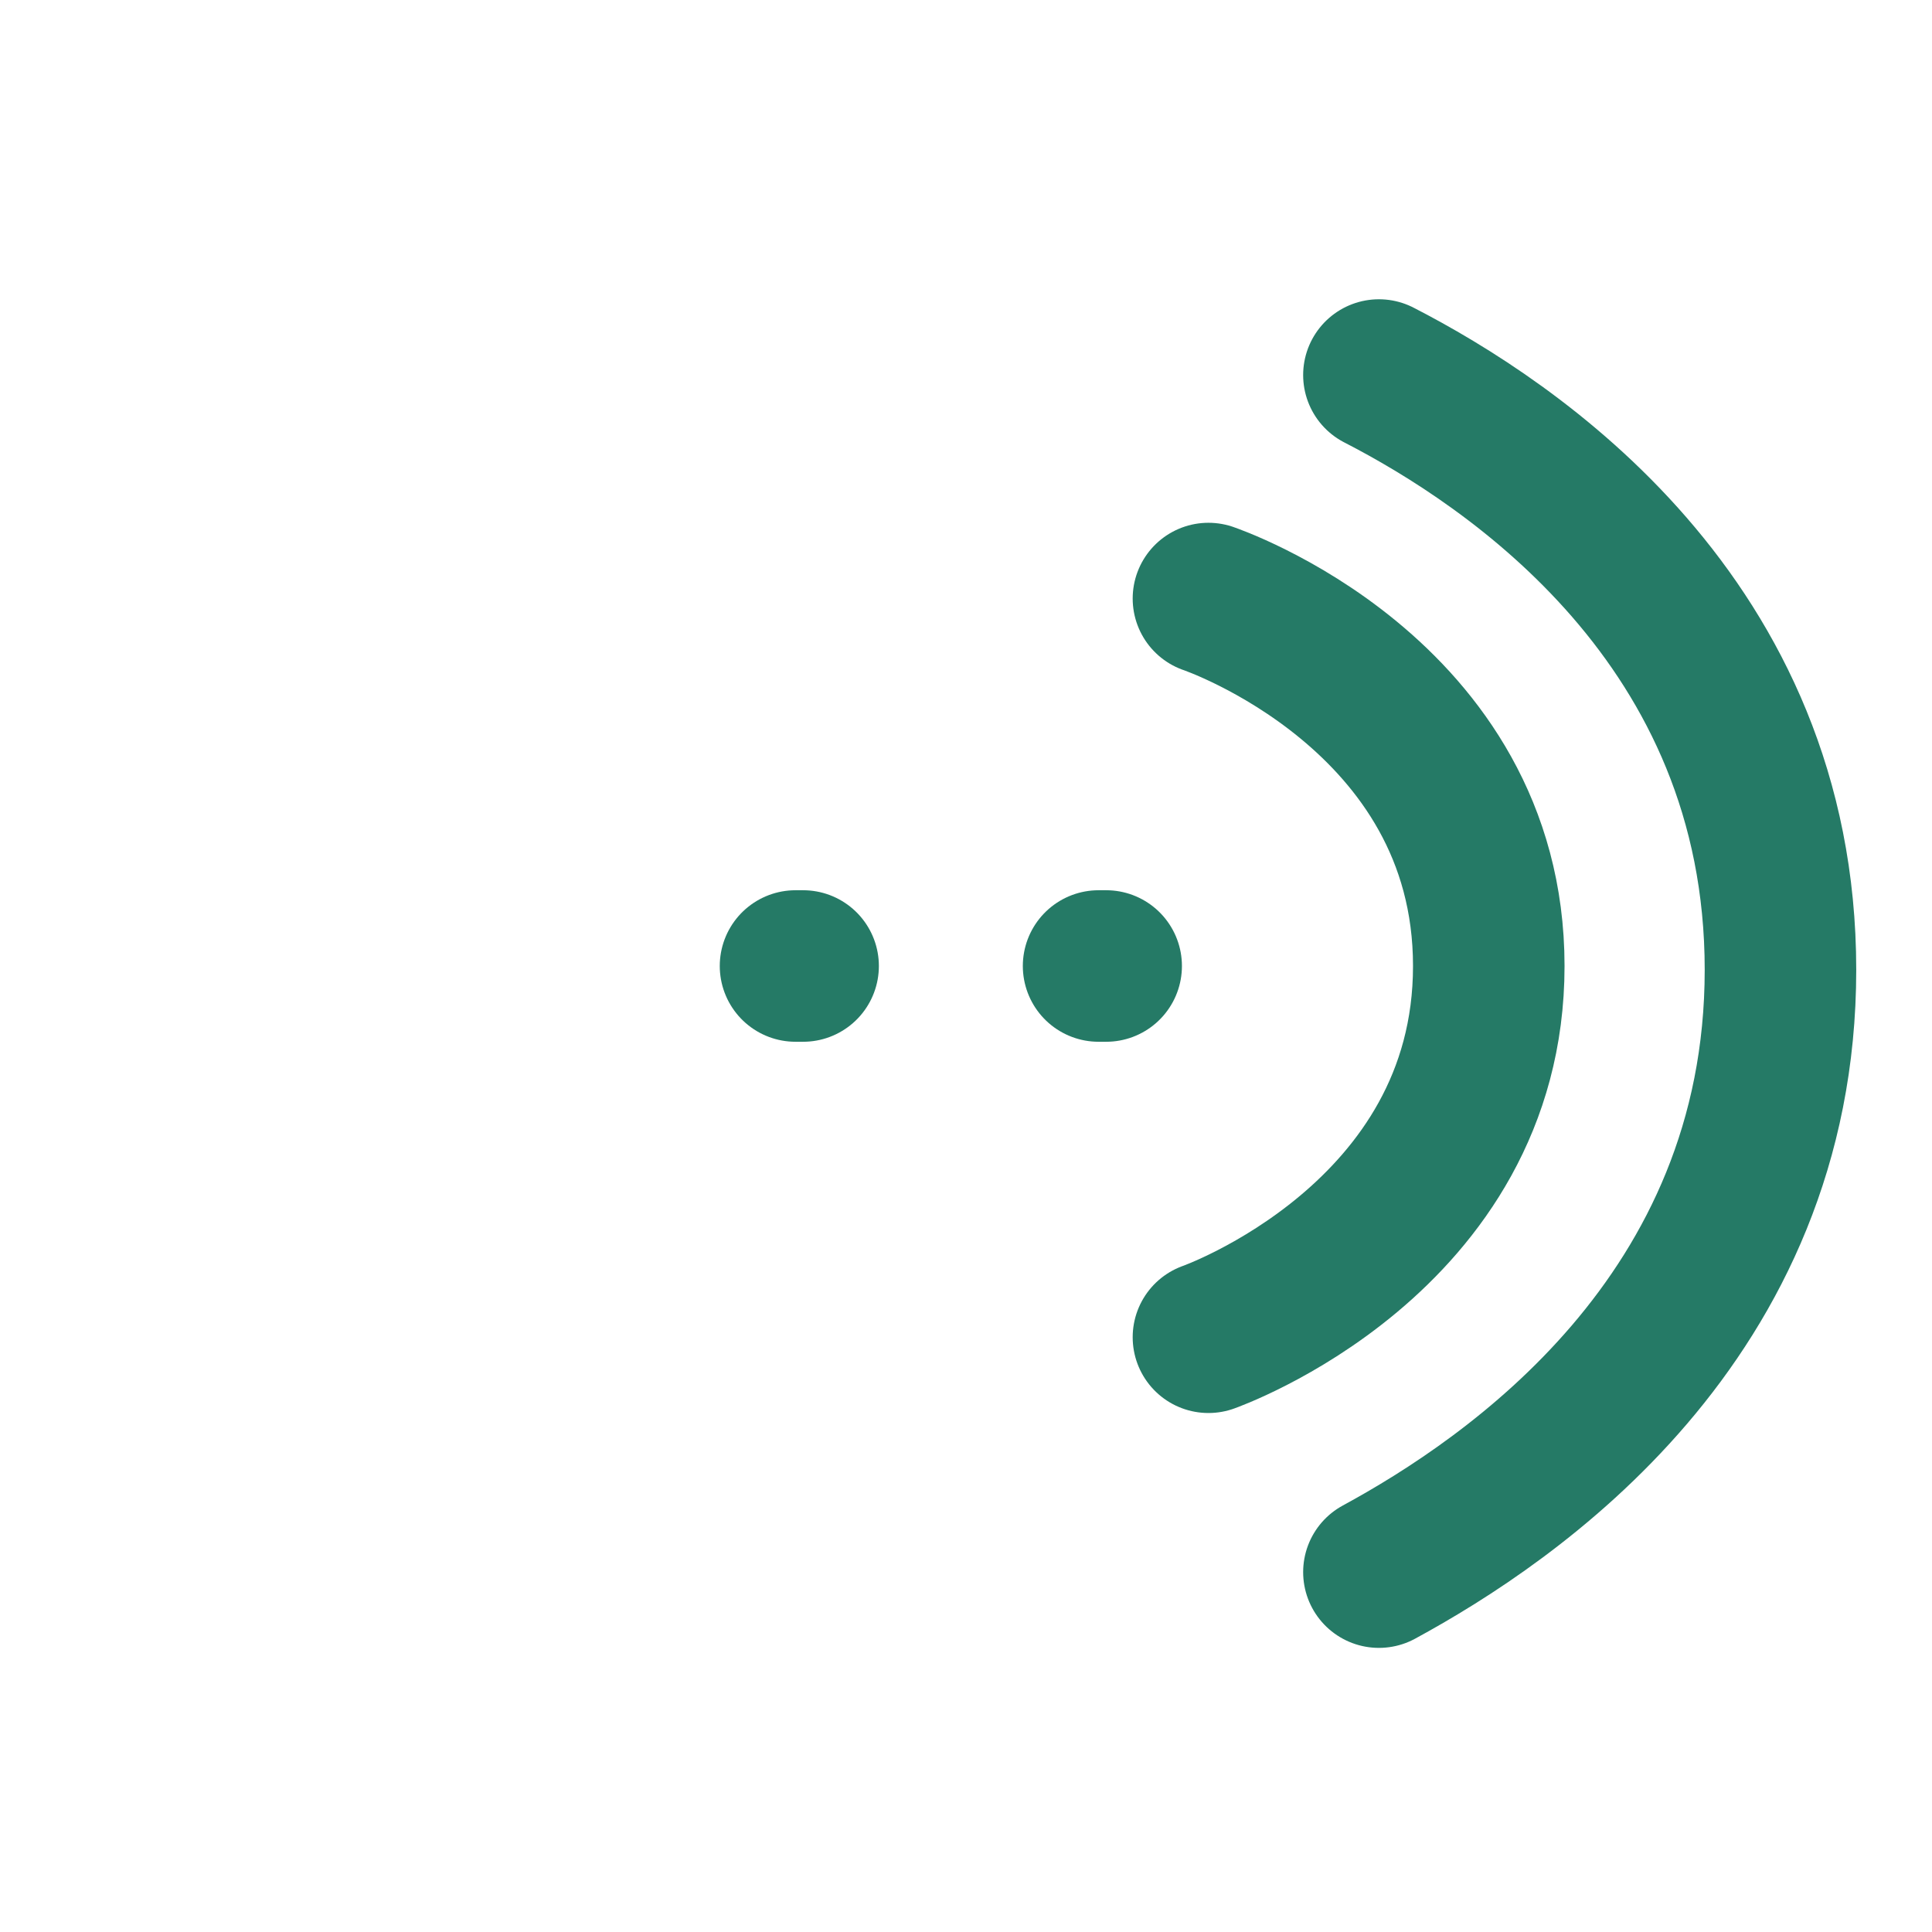
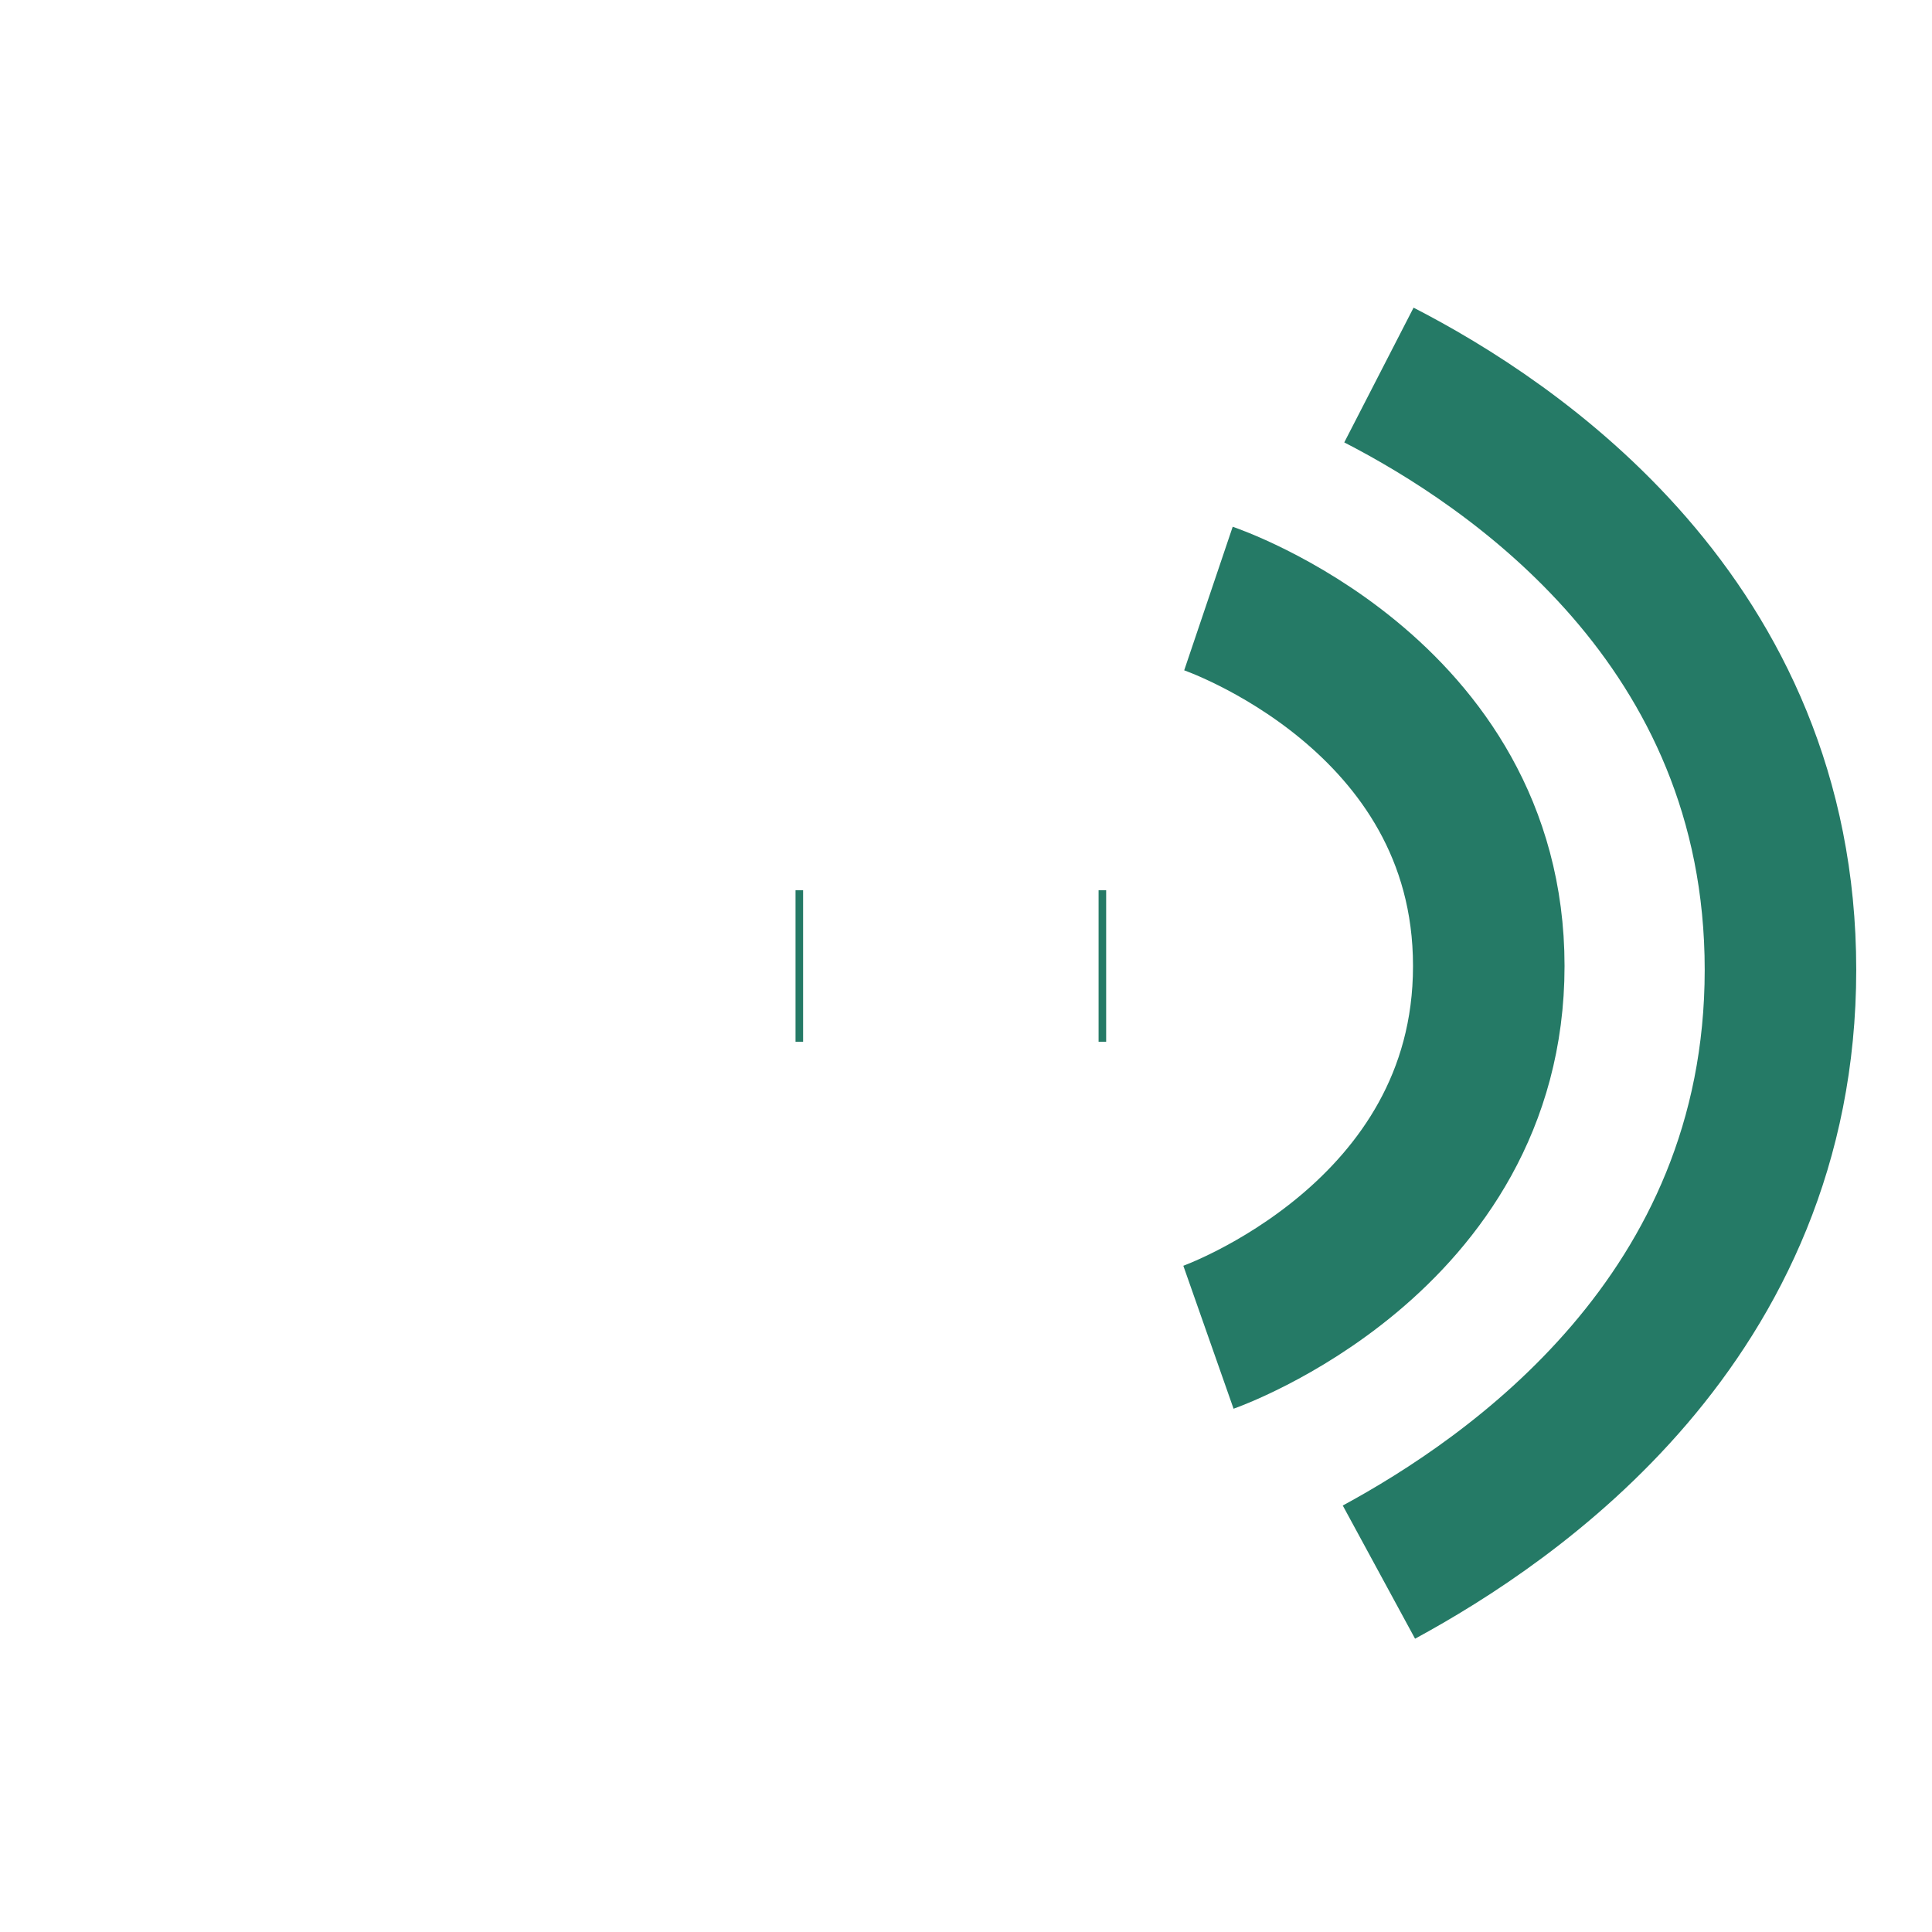
<svg xmlns="http://www.w3.org/2000/svg" version="1.0" id="Layer_1" x="0px" y="0px" viewBox="0 0 51 51" style="enable-background:new 0 0 51 51;" xml:space="preserve">
  <style type="text/css">
- 	.st0{fill:none;stroke:#257A66;stroke-width:4;stroke-linecap:round;stroke-miterlimit:10;}
+ 	.st0{fill:none;stroke:#257A66;stroke-width:4;strokeLinecap:round;stroke-miterlimit:10;}
</style>
  <path class="st0" d="M31.9,15.8c0,0,7.4,2.5,7.4,9.7s-7.4,9.8-7.4,9.8" />
  <path class="st0" d="M36.4,9.9C39.9,11.7,47,16.4,47,25.6c0,9.2-7.1,14-10.6,15.9" />
  <line class="st0" x1="29" y1="25.5" x2="29.2" y2="25.5" />
  <line class="st0" x1="21" y1="25.5" x2="21.2" y2="25.5" />
</svg>
